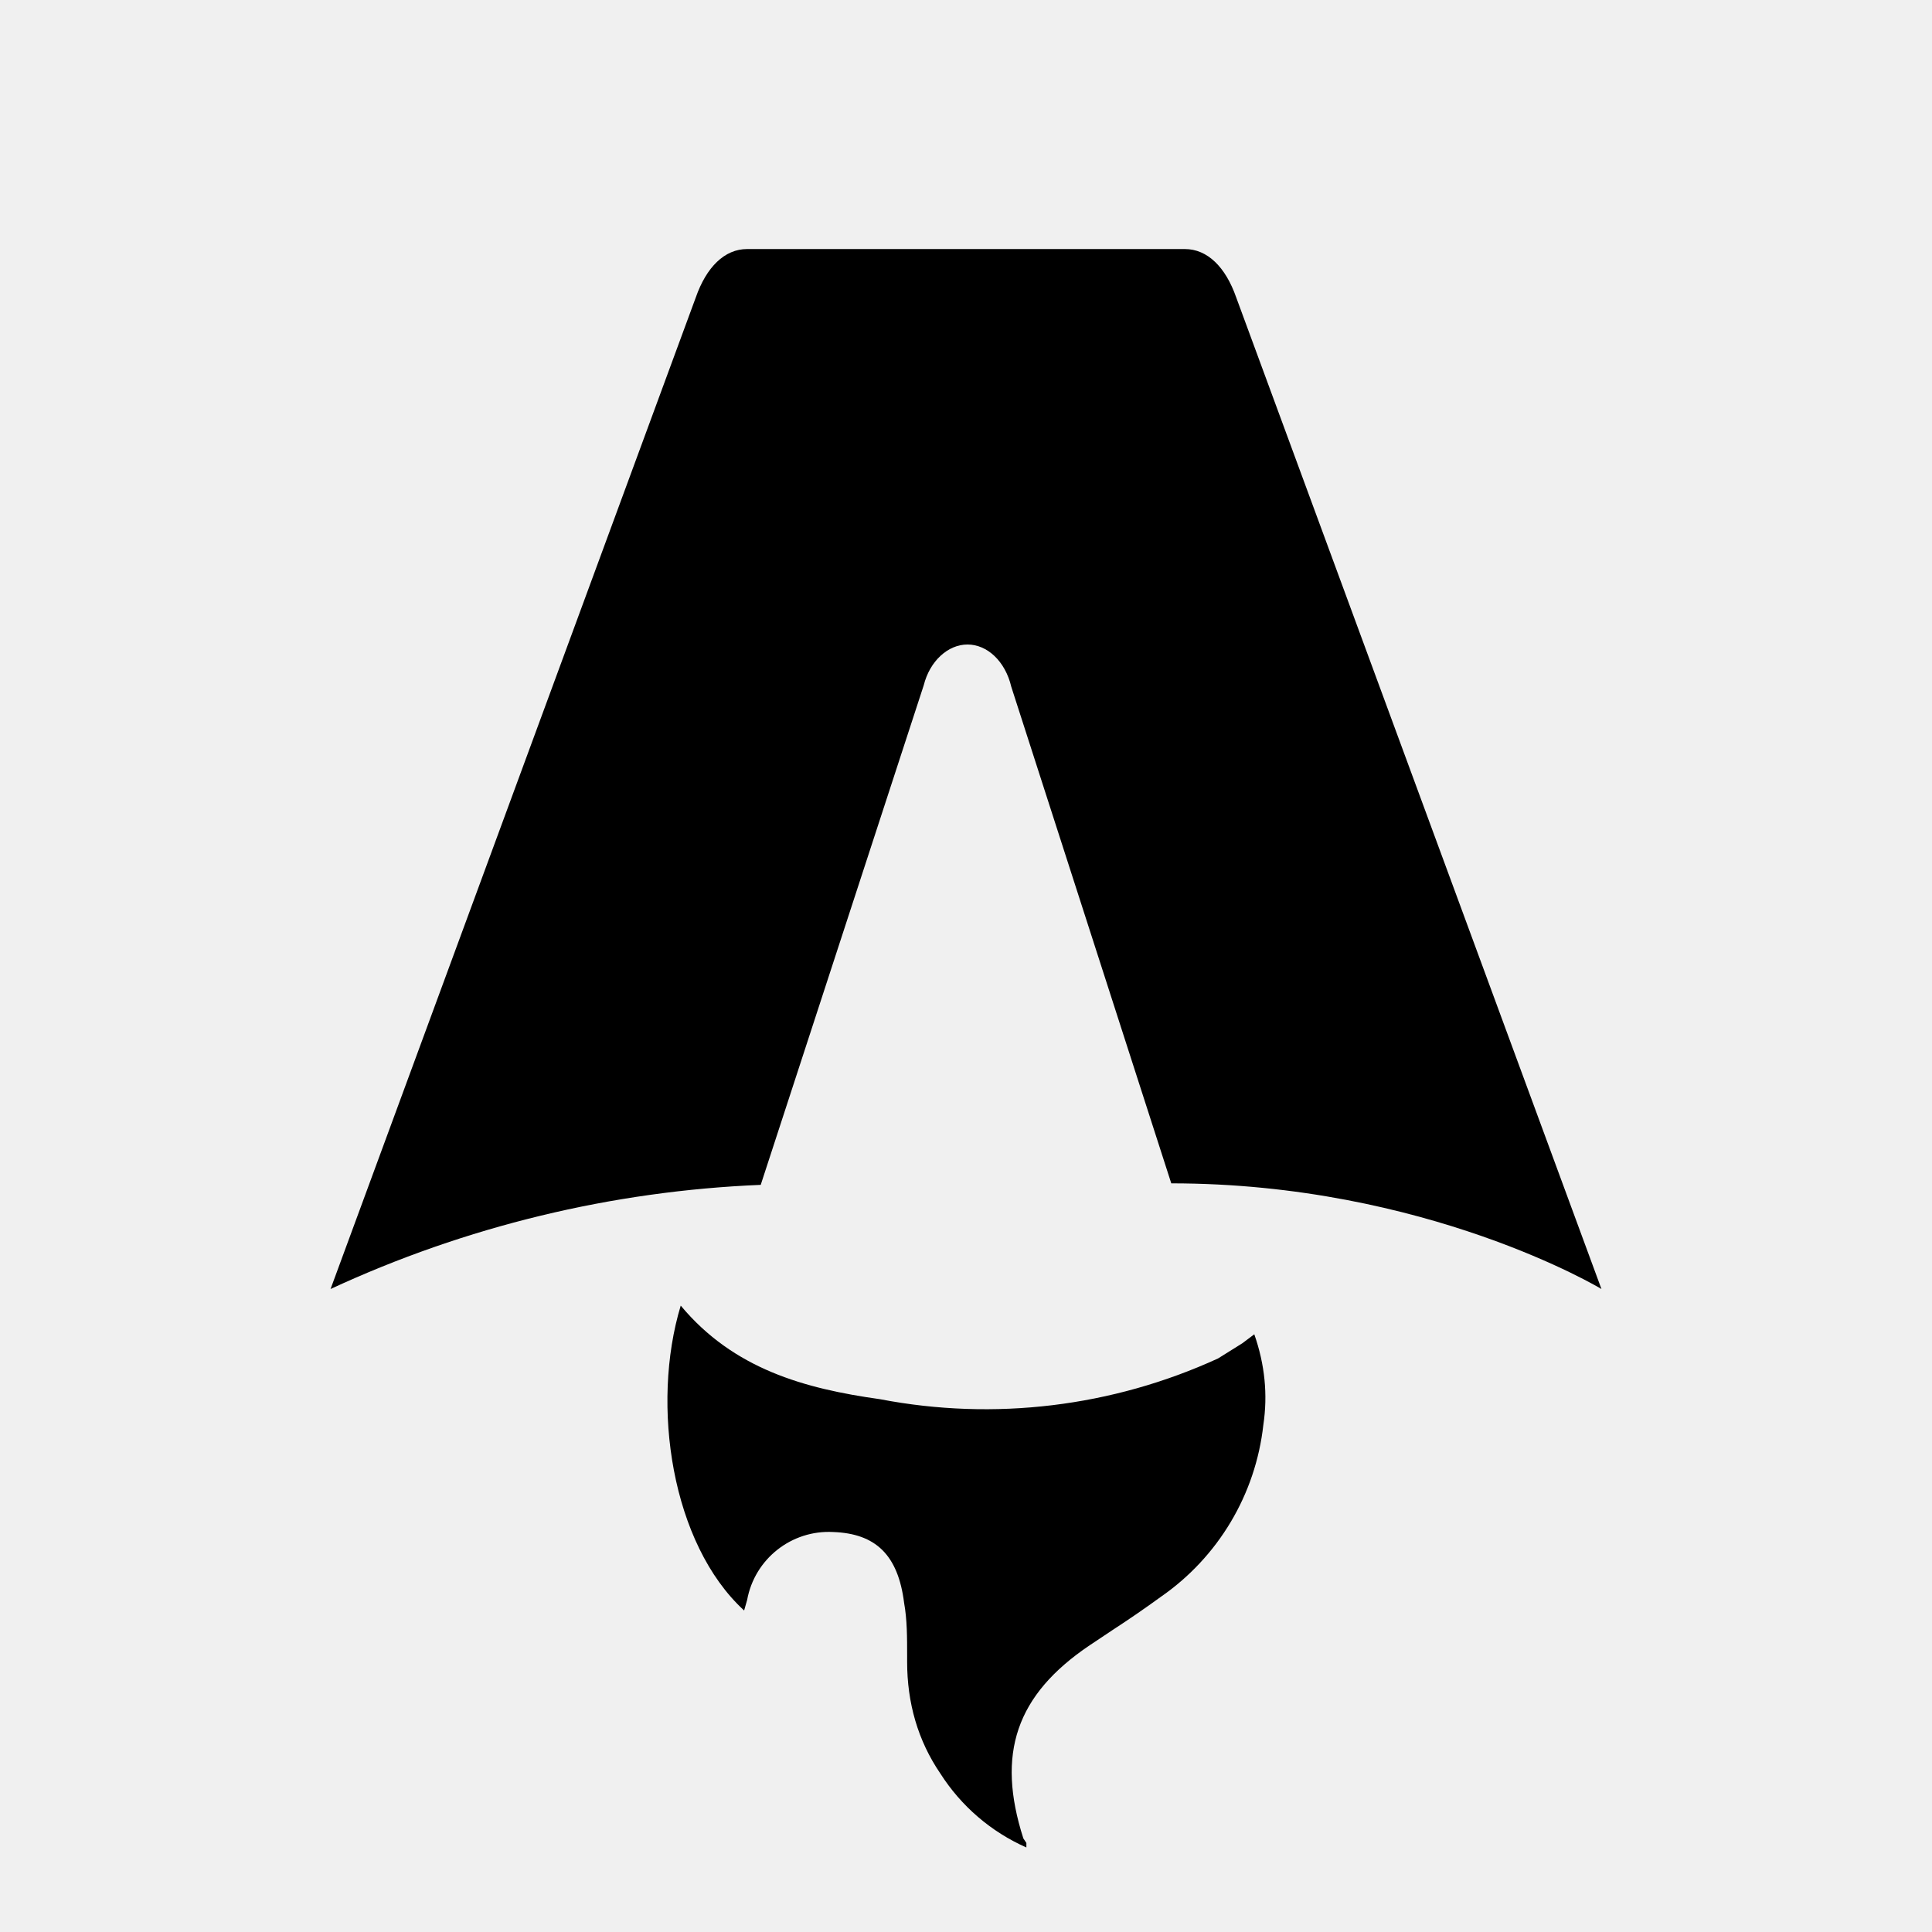
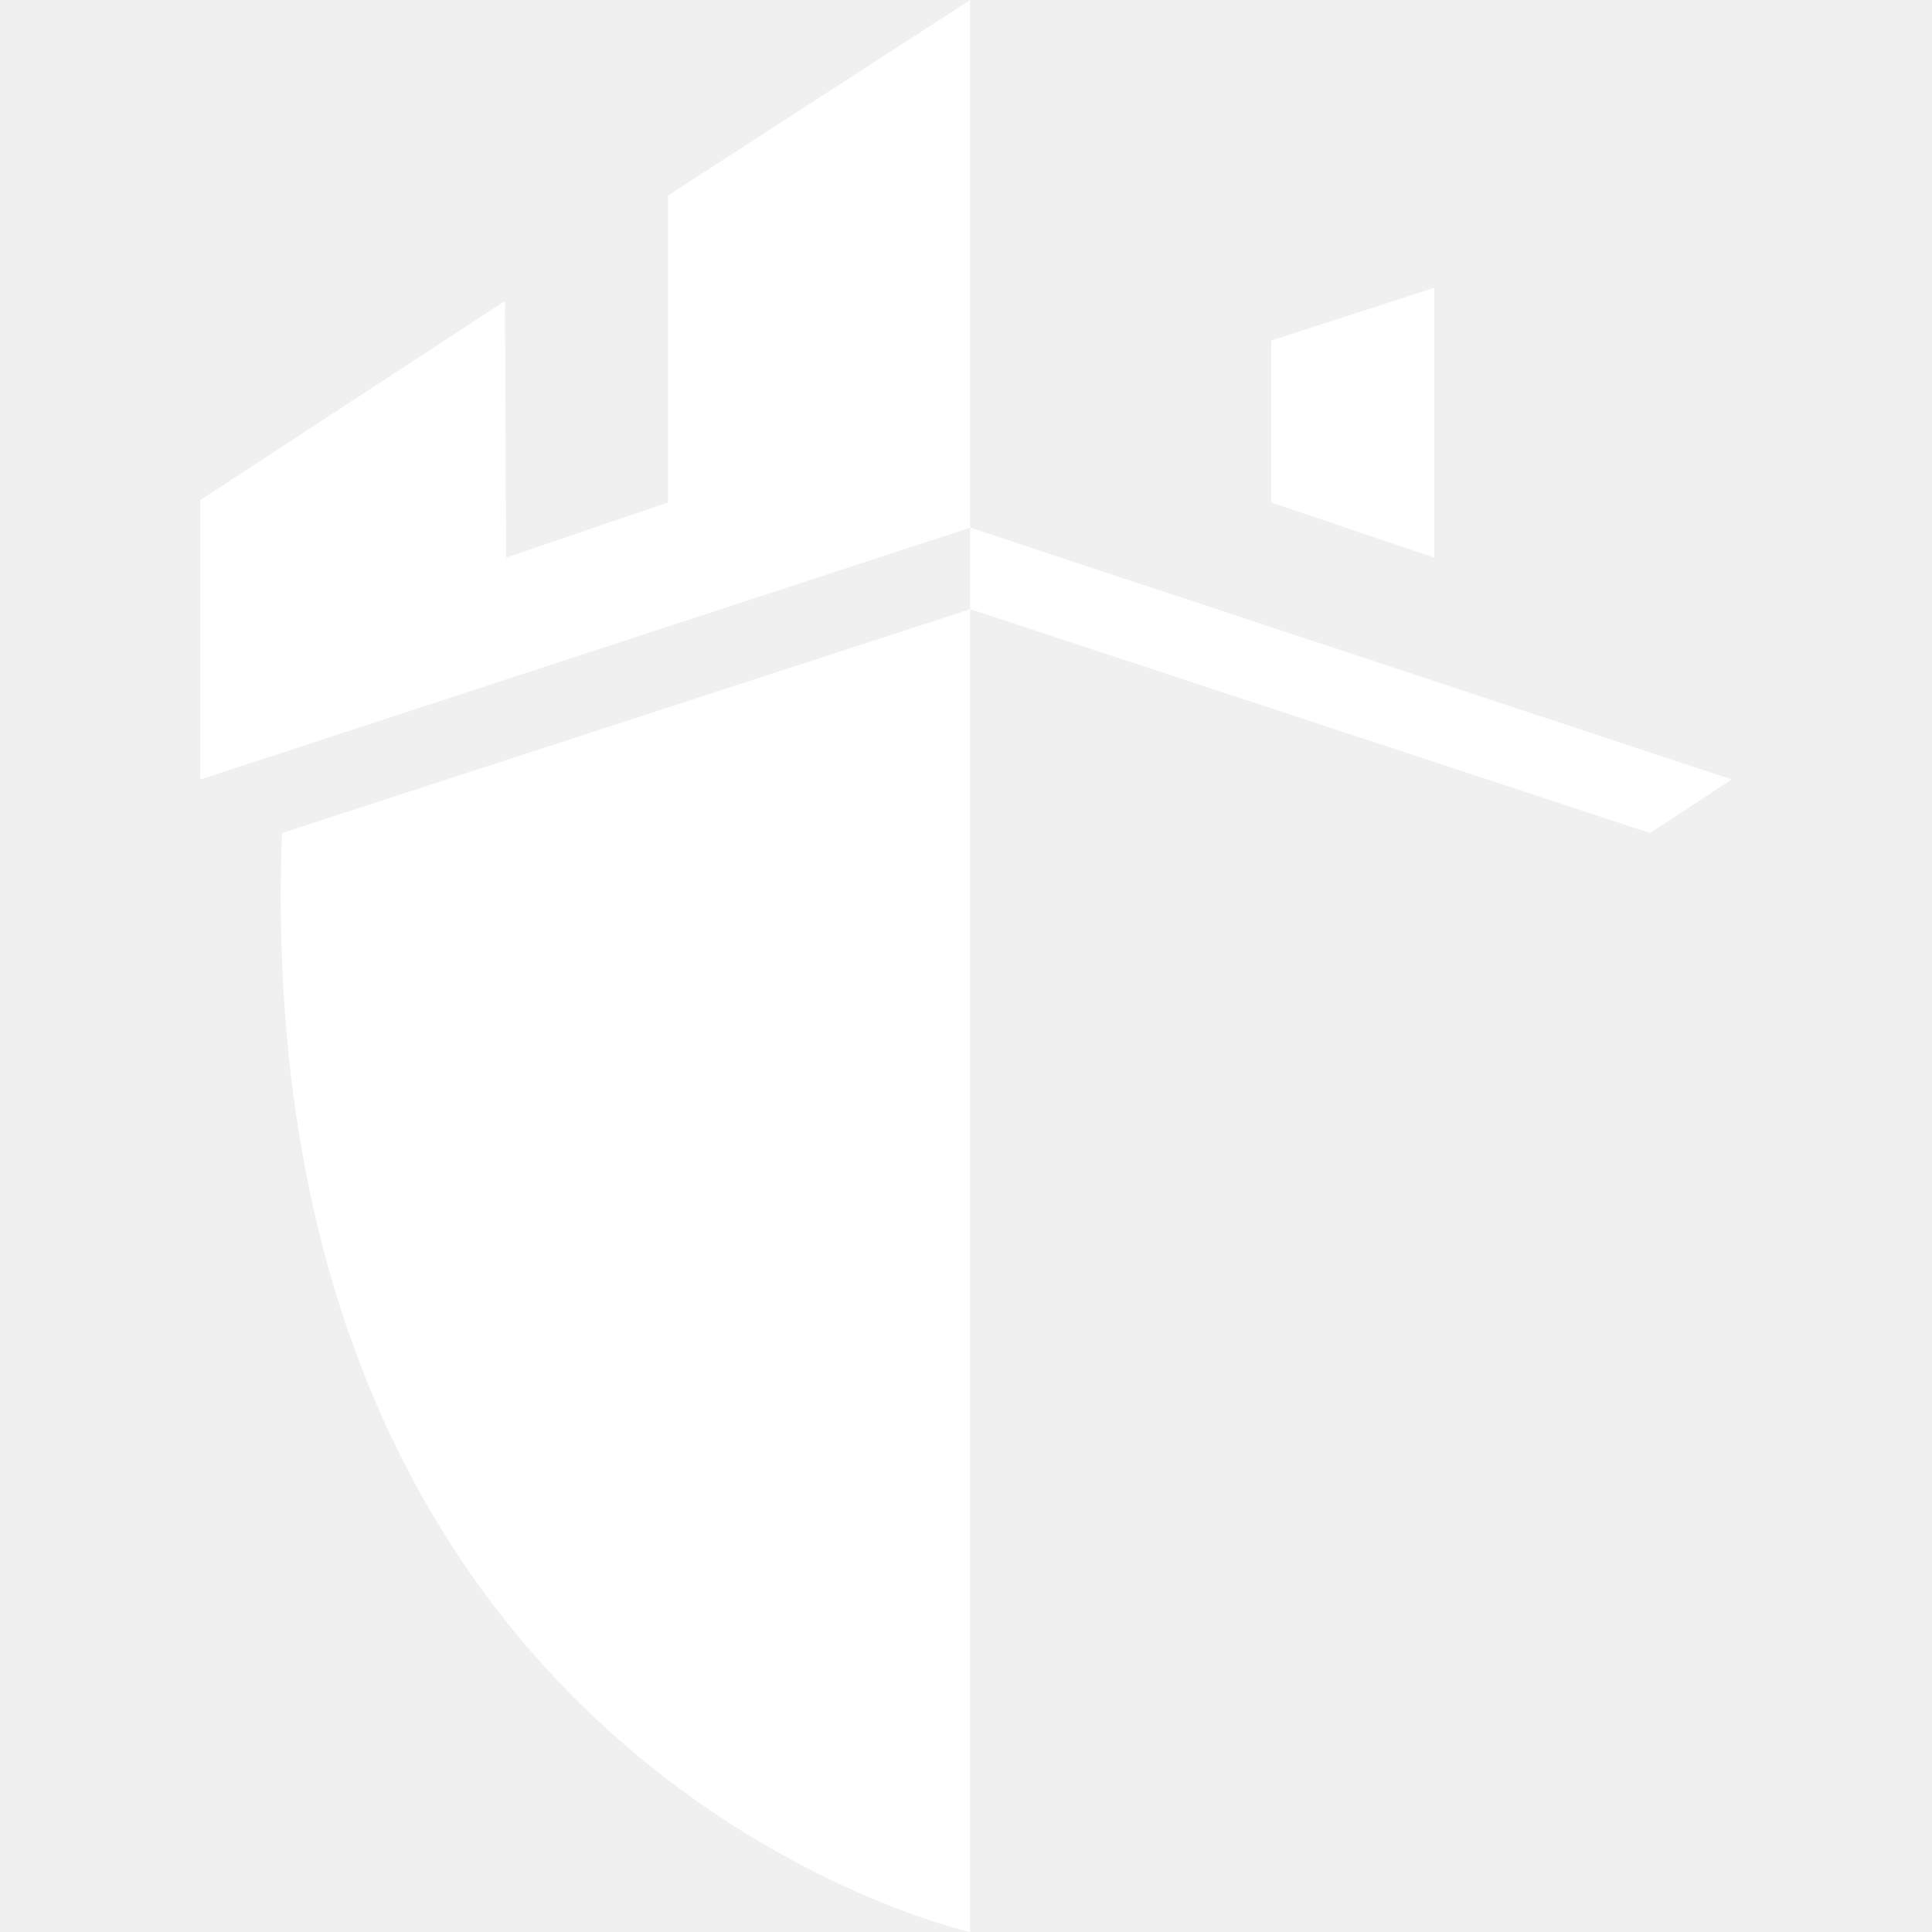
- <svg xmlns="http://www.w3.org/2000/svg" fill="none" viewBox="0 0 128 128">
-   <path d="M50.4 78.5a75.1 75.1 0 0 0-28.5 6.9l24.2-65.7c.7-2 1.9-3.2 3.4-3.2h29c1.5 0 2.7 1.2 3.4 3.2l24.2 65.7s-11.6-7-28.5-7L67 45.5c-.4-1.7-1.6-2.8-2.9-2.8-1.3 0-2.5 1.1-2.9 2.7L50.4 78.5Zm-1.1 28.2Zm-4.2-20.2c-2 6.6-.6 15.8 4.2 20.2a17.5 17.5 0 0 1 .2-.7 5.5 5.5 0 0 1 5.7-4.5c2.8.1 4.3 1.5 4.7 4.7.2 1.1.2 2.3.2 3.5v.4c0 2.7.7 5.2 2.2 7.4a13 13 0 0 0 5.7 4.9v-.3l-.2-.3c-1.8-5.6-.5-9.5 4.4-12.8l1.5-1a73 73 0 0 0 3.2-2.2 16 16 0 0 0 6.8-11.4c.3-2 .1-4-.6-6l-.8.6-1.6 1a37 37 0 0 1-22.4 2.7c-5-.7-9.7-2-13.2-6.2Z" />
-   <style>
-         path { fill: #000; }
-         @media (prefers-color-scheme: dark) {
-             path { fill: #FFF; }
-         }
-     </style>
+ <svg xmlns="http://www.w3.org/2000/svg" width="32" height="32" viewBox="0 0 58.747 74.116" preserveAspectRatio="xMidYMid meet" version="1.1" id="svg1" xml:space="preserve">
+   <defs id="defs1">
+     <rect x="293.496" y="482.67" width="343.942" height="59.426" id="rect4" />
+     <rect x="306.015" y="403.384" width="310.188" height="91.805" id="rect2" />
+   </defs>
+   <g id="layer2" transform="translate(-43.84155,-113.9052)">
+     <path id="path4" fill="#ffffff" stroke="none" d="m 73.376,134.147 v 3.128 l 26.084,8.587 3.128,-2.055 z m 0,53.874 c 0,0 -27.704,-6.116 -26.403,-42.158 l 26.403,-8.587 z m 0,-74.116 v 20.242 l -29.534,9.661 v -10.719 l 11.685,-7.637 0.046,9.845 6.211,-2.116 v -11.777 z m 11.547,13.065 v 6.21 l 6.257,2.116 V 124.946 Z" />
+   </g>
</svg>
